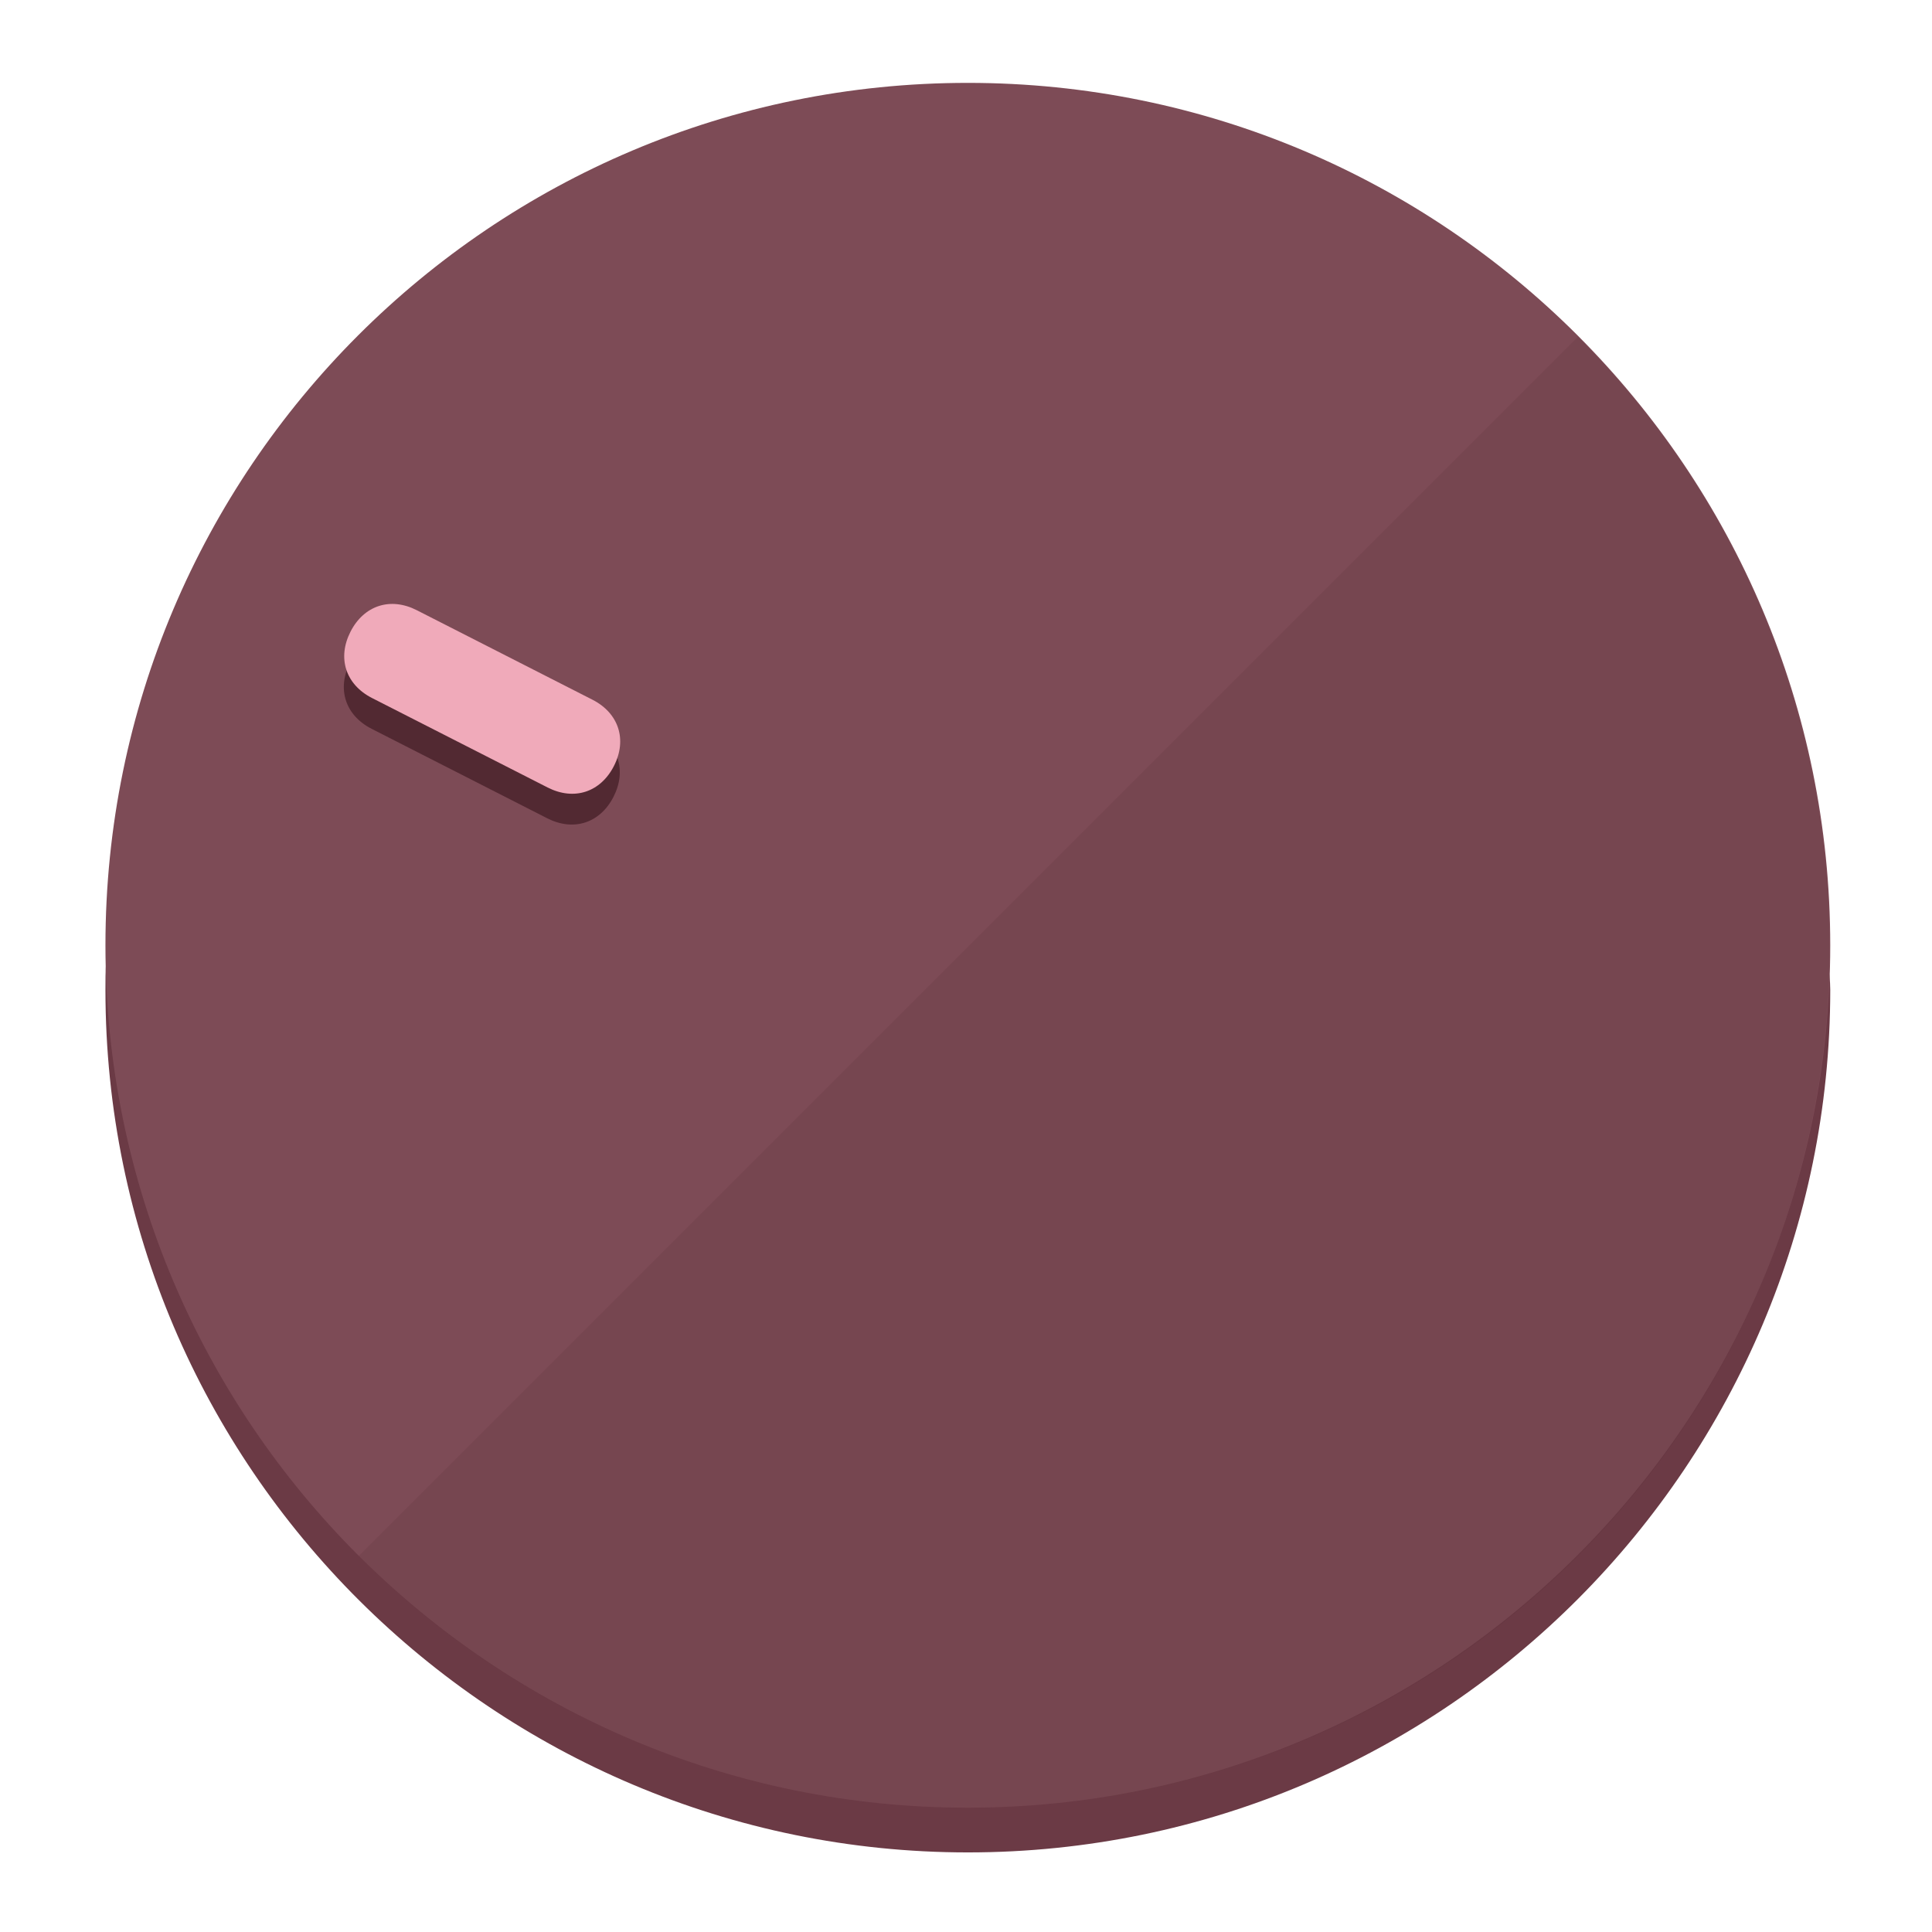
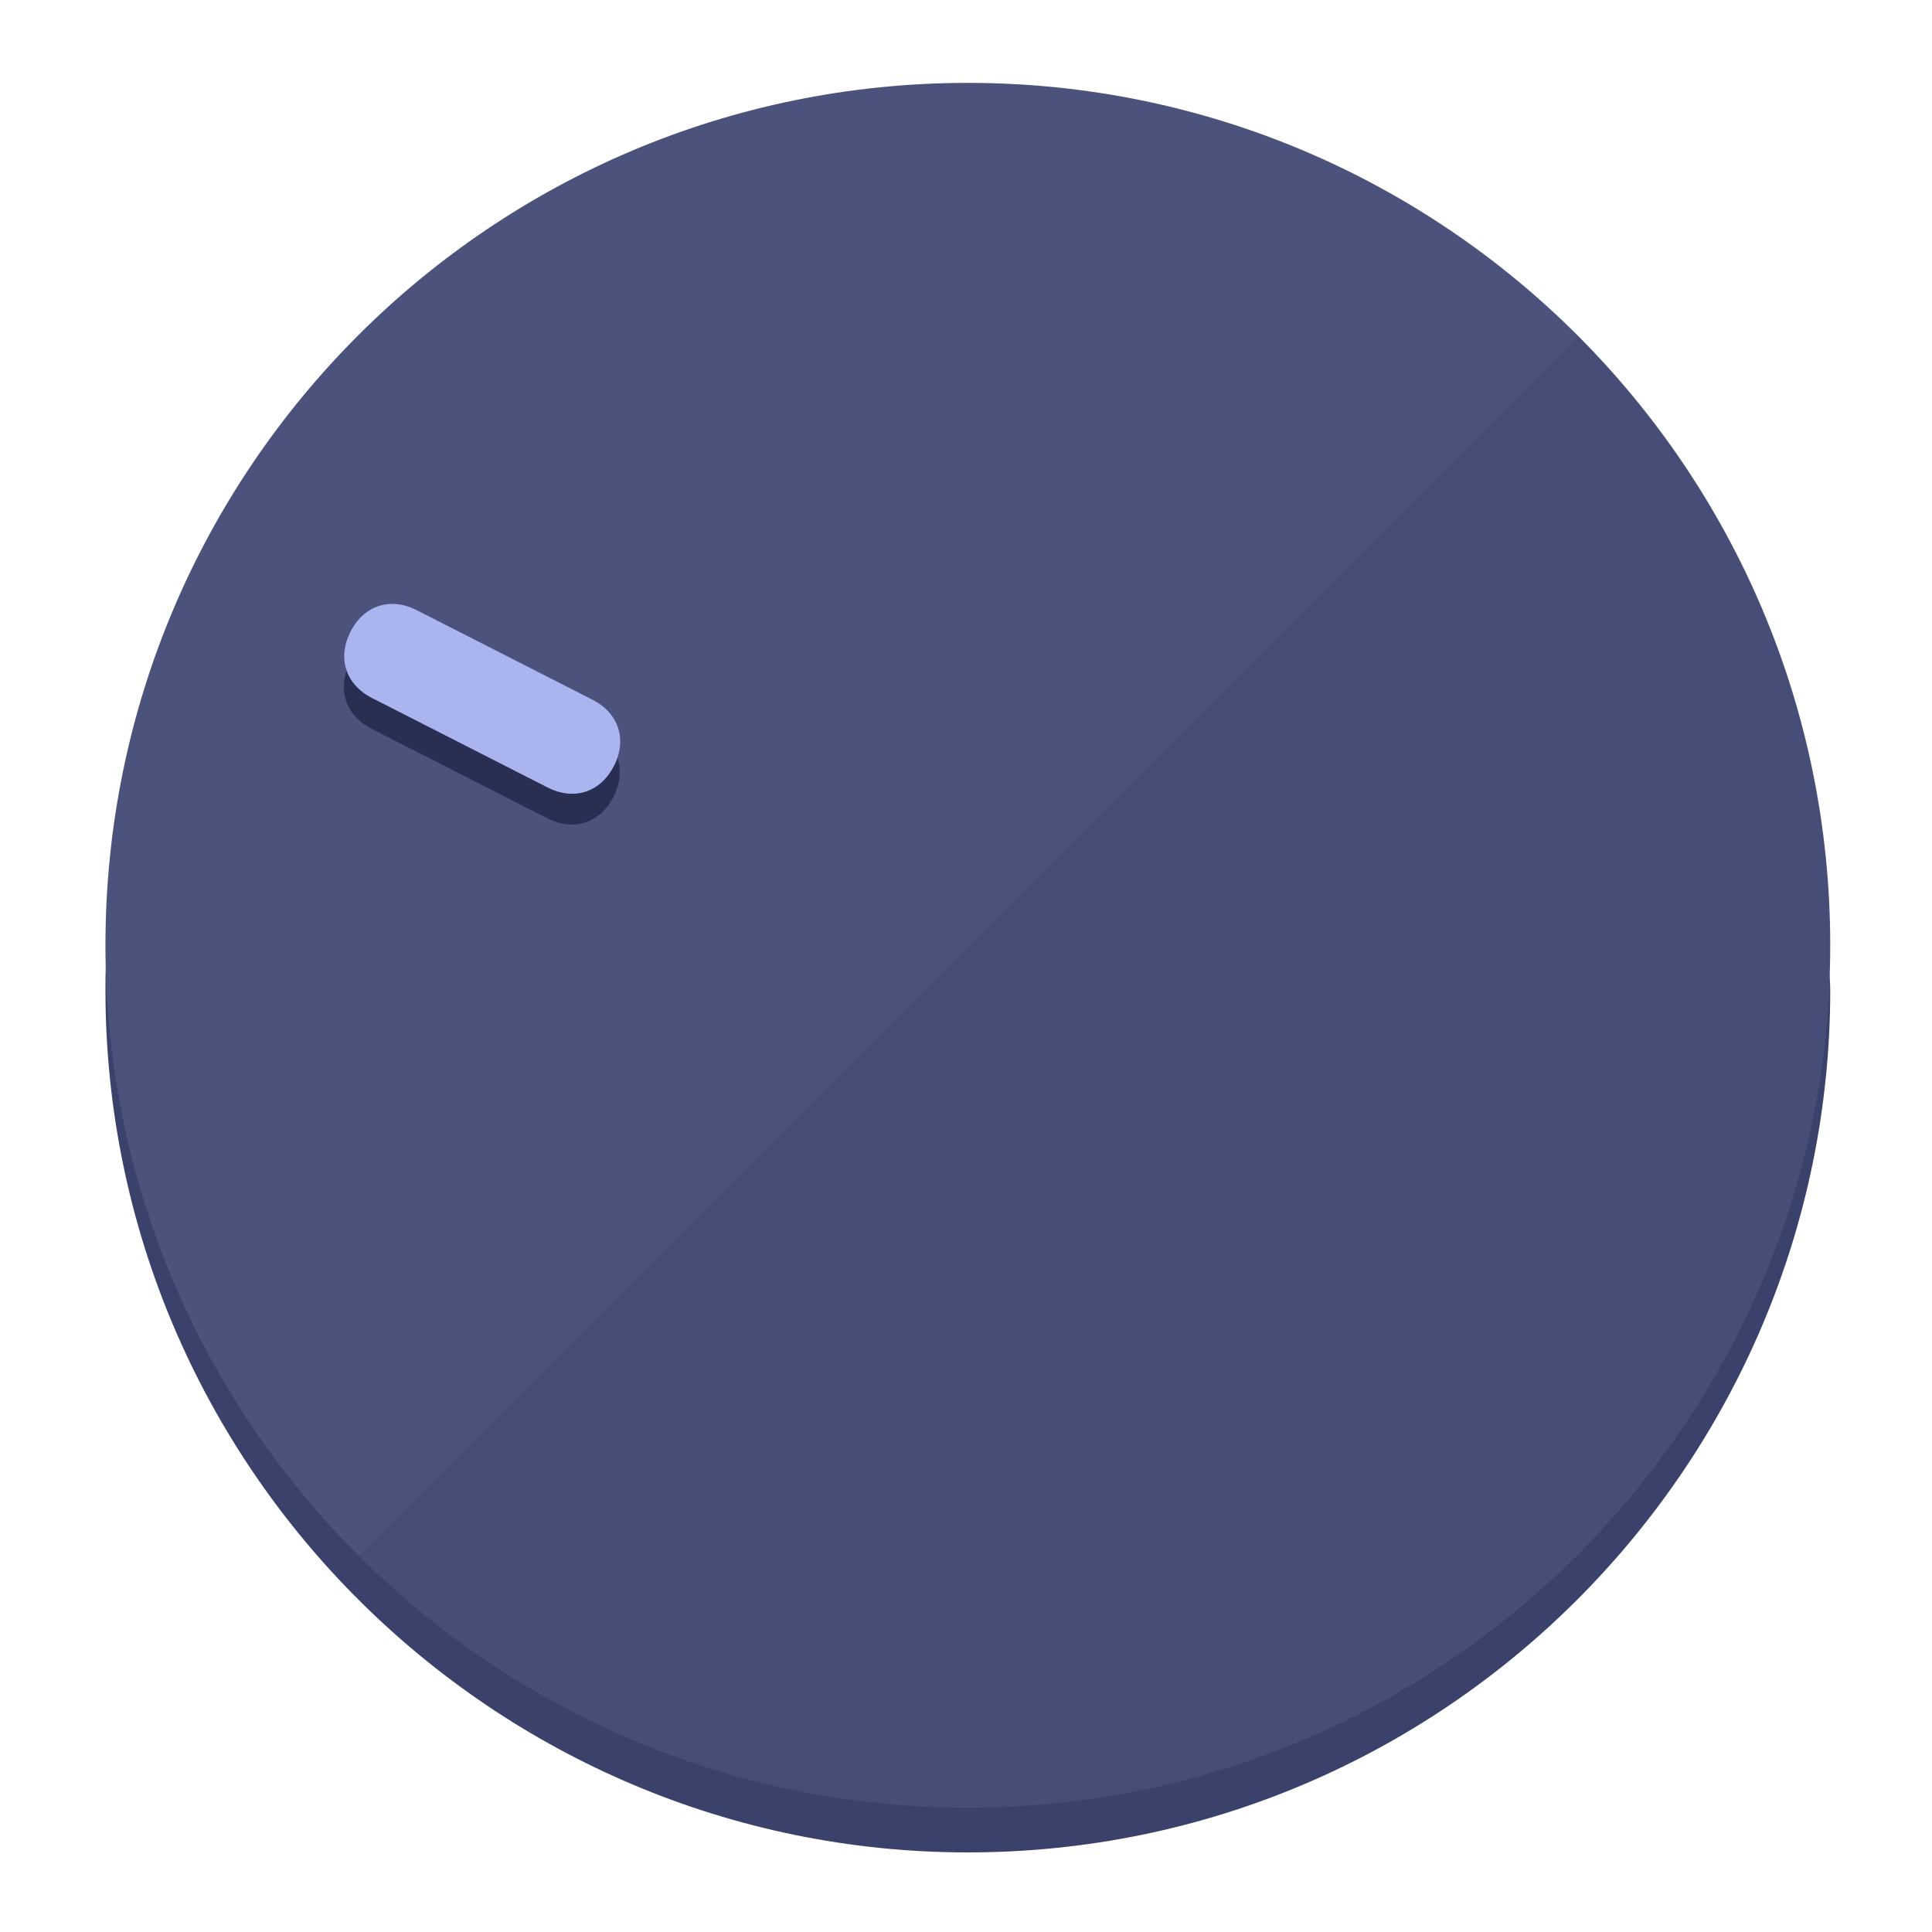
<svg xmlns="http://www.w3.org/2000/svg" height="120px" width="120px" version="1.1" id="Layer_1" viewBox="0 0 496.8 496.8" xml:space="preserve">
  <defs id="defs23" />
  <g id="g3158">
-     <path style="display:inline;fill:#6B3A45;fill-opacity:1;stroke-width:1.584" d="m 248.875,445.92 c 116.582,0 212.89,-91.238 220.493,-205.286 0,5.069 1.267,8.87 1.267,13.939 0,121.651 -98.842,221.76 -221.76,221.76 -121.651,0 -221.76,-98.842 -221.76,-221.76 0,-5.069 0,-8.87 1.267,-13.939 7.603,114.048 103.91,205.286 220.493,205.286 z" id="path8" />
-     <circle style="display:inline;fill:#7D4B56;fill-opacity:1;stroke-width:1.584" cx="248.875" cy="243.071" r="221.76" id="circle12" />
-     <path style="display:inline;fill:#522932;fill-opacity:0.154;stroke-width:1.587" d="m 405.744,86.606 c 86.308,86.308 86.308,227.193 0,313.5 -86.308,86.308 -227.193,86.308 -313.5,0" id="path14" />
+     <path style="display:inline;fill:#3A426B;fill-opacity:1;stroke-width:1.584" d="m 248.875,445.92 c 116.582,0 212.89,-91.238 220.493,-205.286 0,5.069 1.267,8.87 1.267,13.939 0,121.651 -98.842,221.76 -221.76,221.76 -121.651,0 -221.76,-98.842 -221.76,-221.76 0,-5.069 0,-8.87 1.267,-13.939 7.603,114.048 103.91,205.286 220.493,205.286 z" id="path8" />
+     <circle style="display:inline;fill:#4B537D;fill-opacity:1;stroke-width:1.584" cx="248.875" cy="243.071" r="221.76" id="circle12" />
+     <path style="display:inline;fill:#292F52;fill-opacity:0.154;stroke-width:1.587" d="m 405.744,86.606 c 86.308,86.308 86.308,227.193 0,313.5 -86.308,86.308 -227.193,86.308 -313.5,0" id="path14" />
  </g>
  <g id="g3198">
    <circle style="display:none;fill:#000000;fill-opacity:0;stroke-width:1.584" cx="-104.232" cy="331.97" r="221.76" id="circle12-3" transform="rotate(-63)" />
-     <path style="display:inline;fill:#522932;fill-opacity:1;stroke-width:1.584" d="m 152.23,187.837 c 6.774,3.452 8.99,10.269 5.538,17.044 v 0 c -3.452,6.774 -10.269,8.99 -17.044,5.538 L 95.56,187.407 c -6.774,-3.452 -8.99,-10.269 -5.538,-17.044 v 0 c 3.452,-6.774 10.269,-8.99 17.044,-5.538 z" id="path3789" />
-     <path style="display:inline;fill:#F0AABA;stroke-width:1.584" d="m 152.333,179.919 c 6.775,3.452 8.99,10.269 5.538,17.044 v 0 c -3.452,6.774 -10.269,8.99 -17.044,5.538 L 95.663,179.489 c -6.774,-3.452 -8.99,-10.269 -5.538,-17.044 v 0 c 3.452,-6.775 10.269,-8.99 17.044,-5.538 z" id="path915" />
+     <path style="display:inline;fill:#292F52;fill-opacity:1;stroke-width:1.584" d="m 152.23,187.837 c 6.774,3.452 8.99,10.269 5.538,17.044 v 0 c -3.452,6.774 -10.269,8.99 -17.044,5.538 L 95.56,187.407 c -6.774,-3.452 -8.99,-10.269 -5.538,-17.044 v 0 c 3.452,-6.774 10.269,-8.99 17.044,-5.538 z" id="path3789" />
+     <path style="display:inline;fill:#AAB5F0;stroke-width:1.584" d="m 152.333,179.919 c 6.775,3.452 8.99,10.269 5.538,17.044 v 0 c -3.452,6.774 -10.269,8.99 -17.044,5.538 L 95.663,179.489 c -6.774,-3.452 -8.99,-10.269 -5.538,-17.044 v 0 c 3.452,-6.775 10.269,-8.99 17.044,-5.538 z" id="path915" />
  </g>
</svg>
